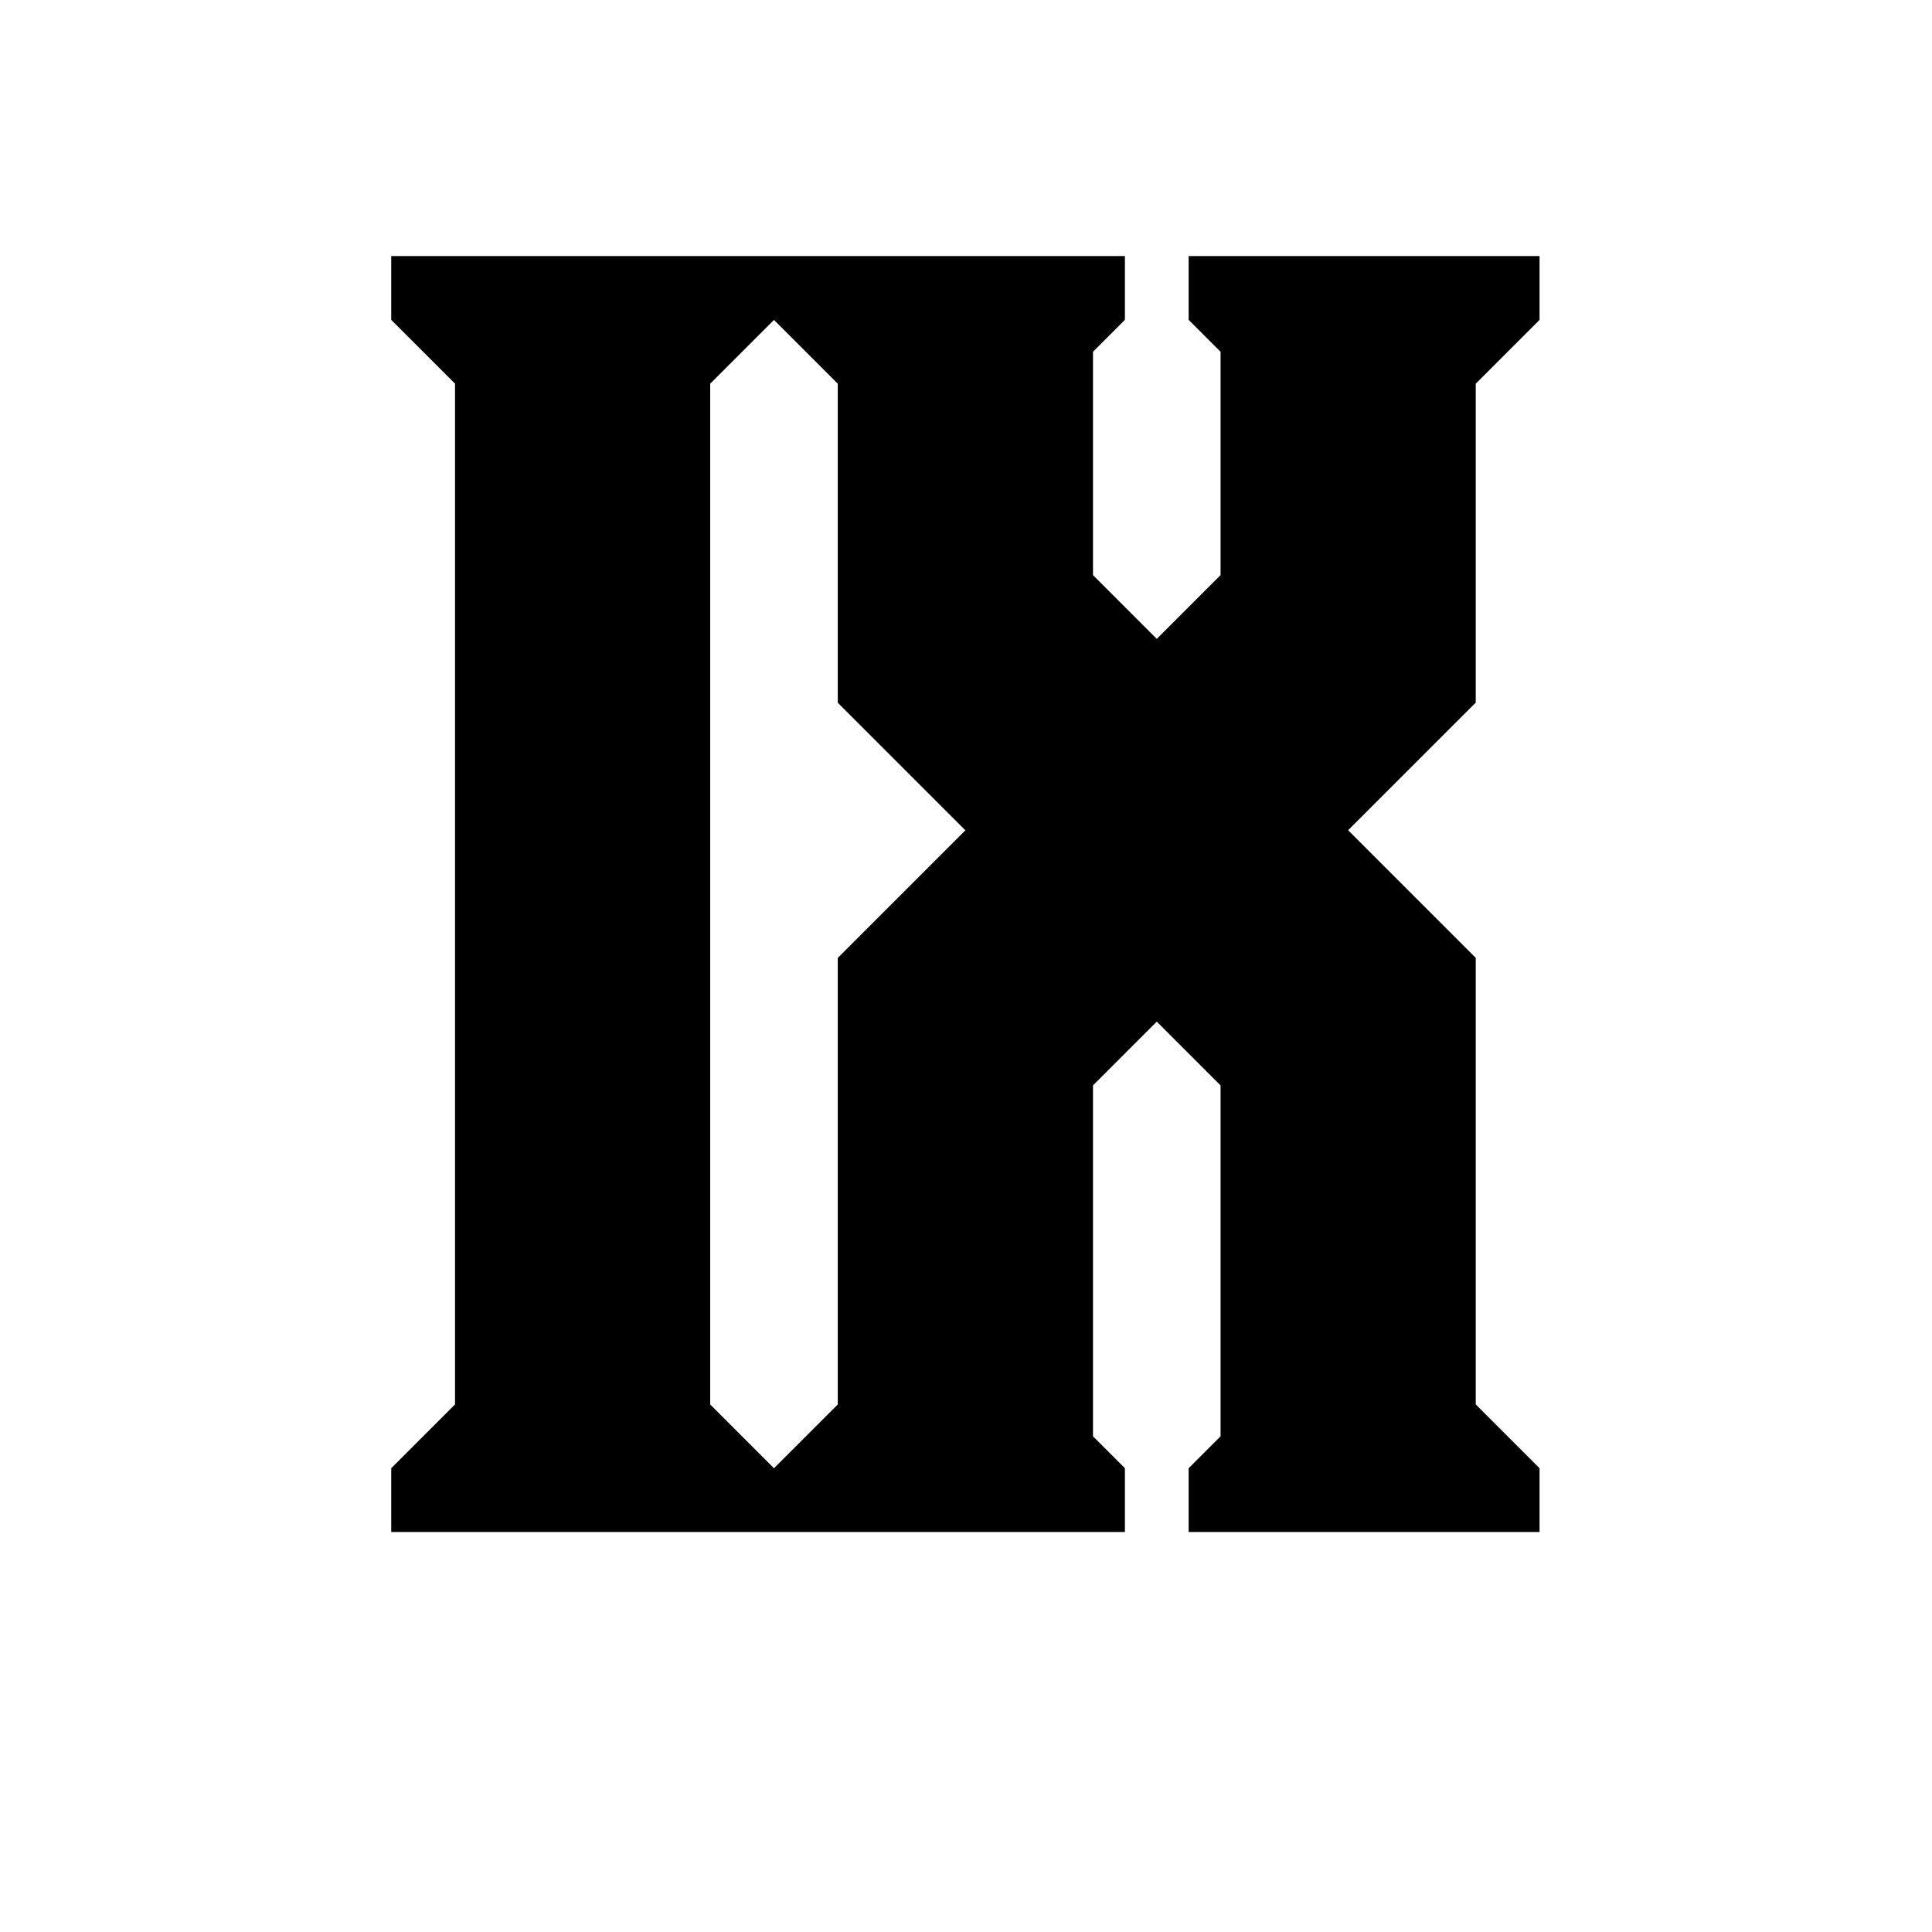
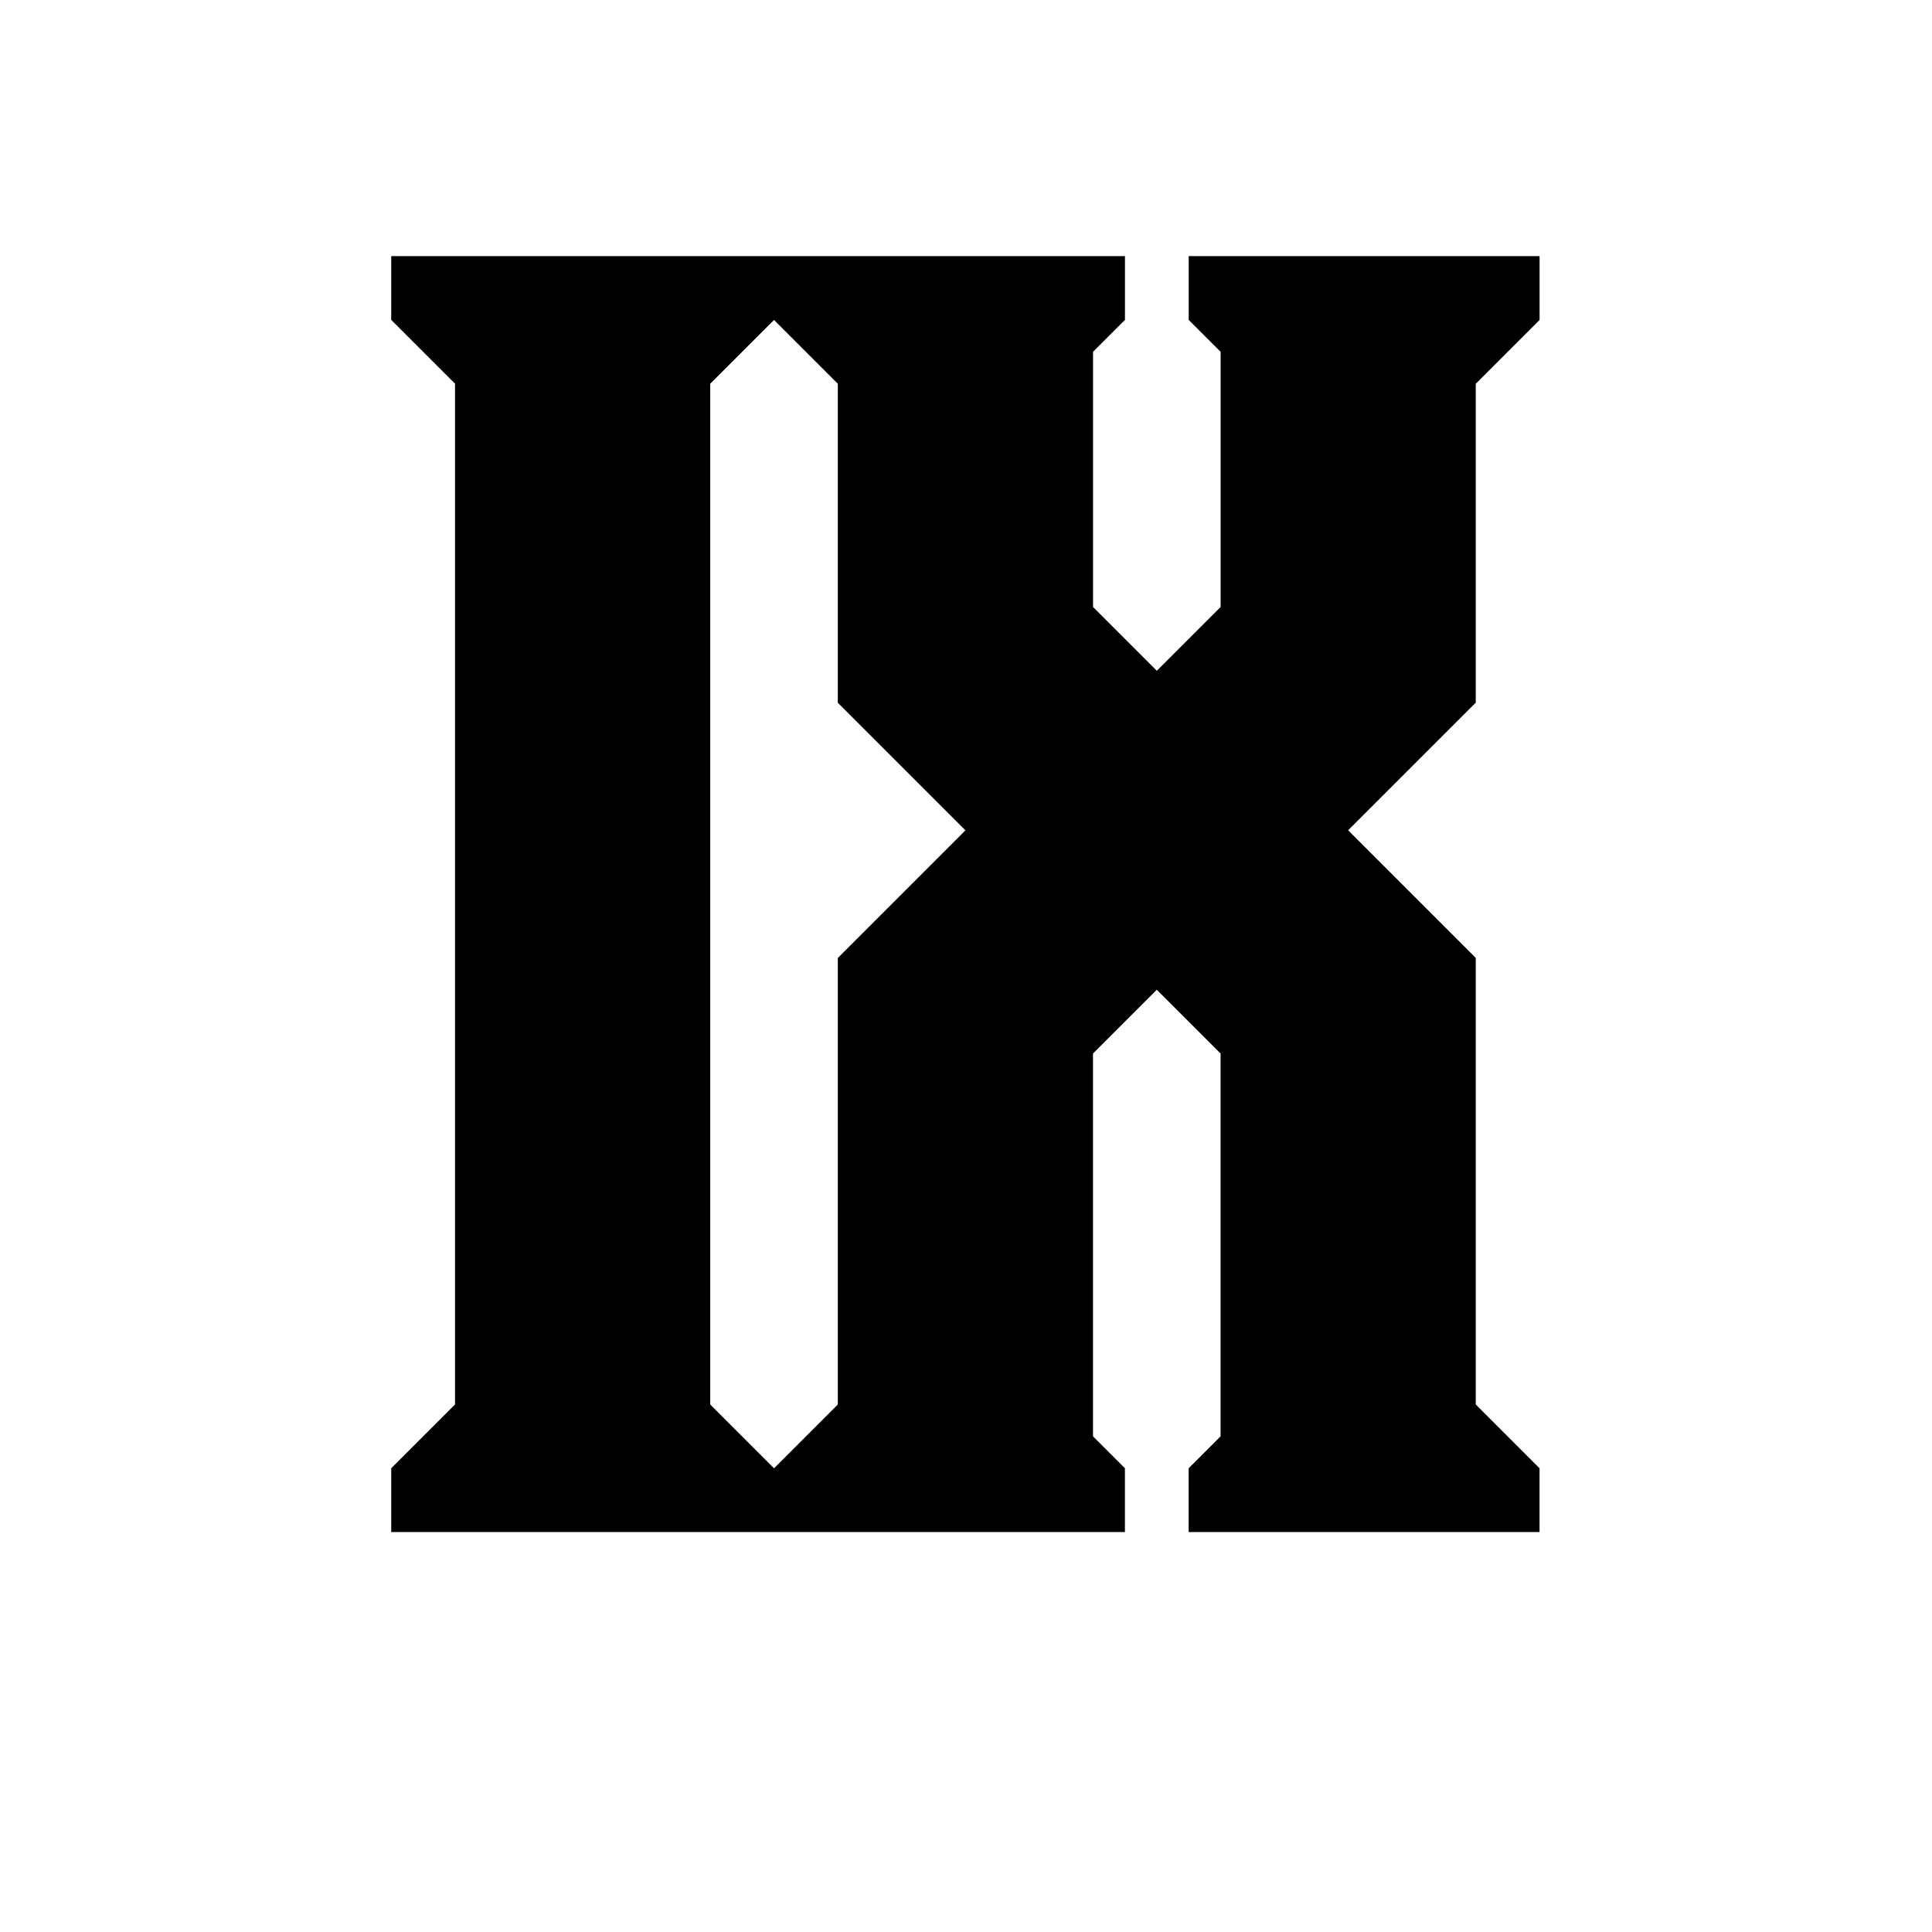
<svg xmlns="http://www.w3.org/2000/svg" viewBox="0 0 512 512" width="512" height="512">
  <g transform="matrix(0.512,0,0,-0.512,91.904,406.016)">
-     <path d="M584.347 594.402 617.362 627.417V660.455H435.745V627.441L452.264 610.921V495.334L419.249 462.319L386.234 495.334V610.921L402.753 627.441V660.455H23.0V627.441L56.015 594.426V66.071L23.0 33.056V0.041H402.753V33.056L386.234 49.575V231.192L419.249 264.207L452.264 231.192V49.575L435.745 33.056V0.041H617.362V33.056L584.347 66.071V297.222L518.294 363.275L584.347 429.328ZM254.128 66.047 221.113 33.032 188.098 66.047V594.402L221.113 627.417L254.128 594.402V429.281L320.181 363.228L254.128 297.175Z" fill="#000000" />
+     <path d="M584.37 594.385 617.385 627.4V660.438H435.768V627.423L452.287 610.904V478.821L419.272 445.806L386.257 478.821V610.904L402.776 627.423V660.438H23.0V627.423L56.015 594.408V66.053L23.0 33.038V0.023H402.753V33.038L386.234 49.557V247.693L419.249 280.708L452.264 247.693V49.557L435.745 33.038V0.023H617.362V33.038L584.347 66.053V297.204L518.294 363.257L584.347 429.31V594.385ZM254.151 66.03 221.136 33.015 188.121 66.03V594.385L221.136 627.4L254.151 594.385V429.264L320.204 363.211L254.151 297.158Z" fill="#000000" />
  </g>
</svg>
